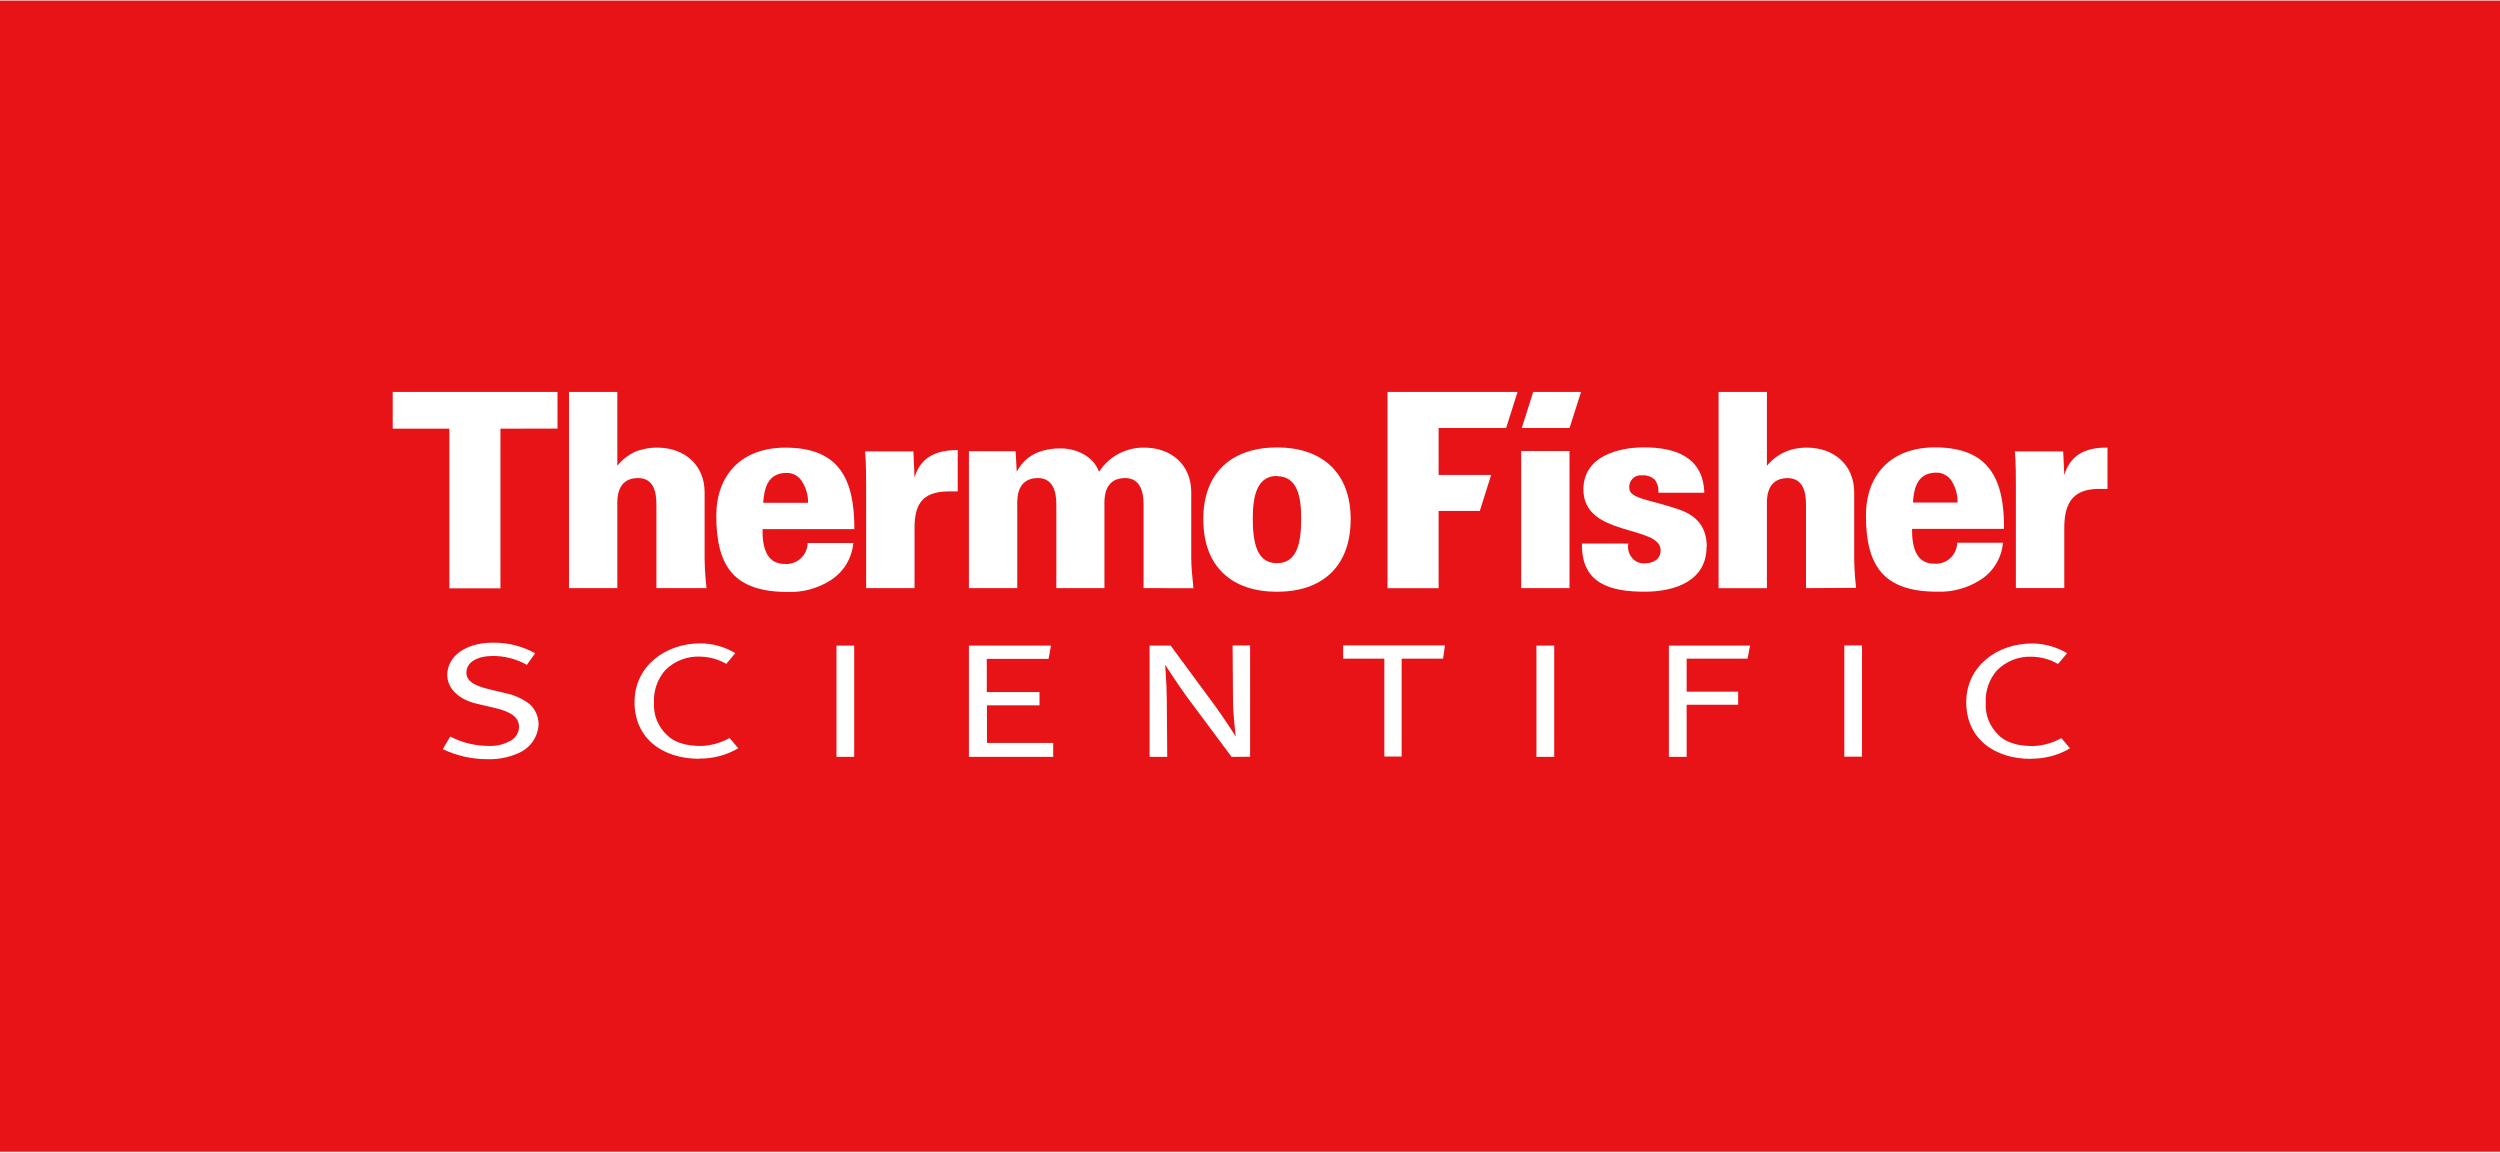
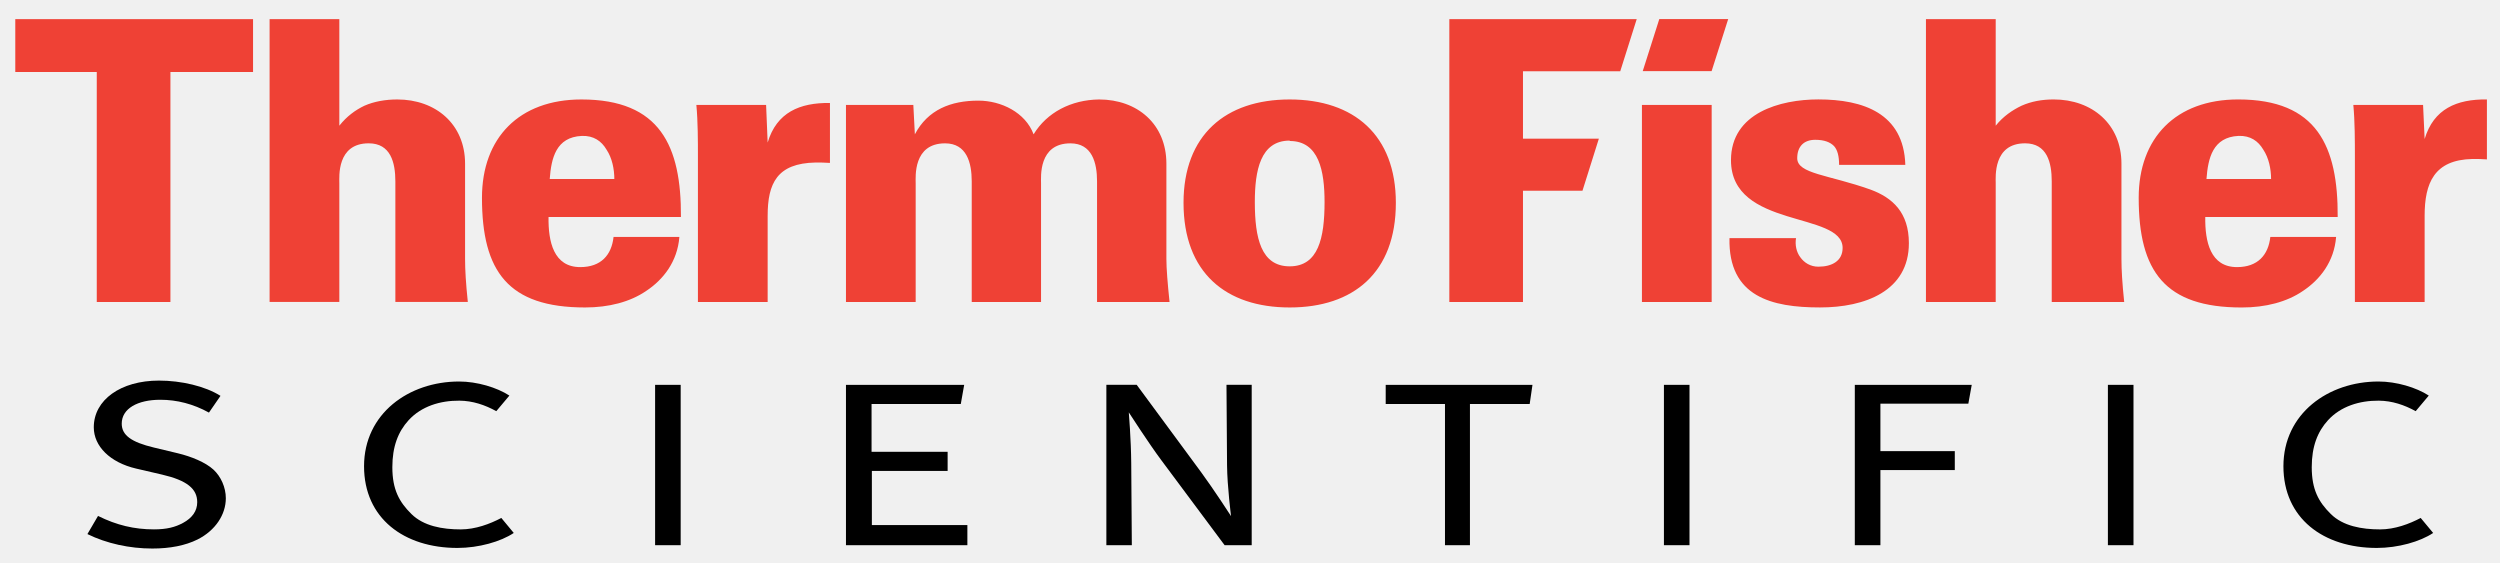
- <svg xmlns="http://www.w3.org/2000/svg" height="214.695" viewBox="0 0 485.52 223.55" width="465.778">
-   <path d="m0 0h485.52v223.55h-485.52z" fill="#e71316" />
-   <g fill="#fff">
-     <path d="m108.27 83.11v-7.11h-32v7.13h11v31h9.92v-31zm123.5 31c-.26-2.53-.42-4.49-.42-5.81v-12.84c0-5.33-3.91-8.65-9.08-8.65a10.21 10.21 0 0 0 -8.82 4.69c-1.11-3-4.38-4.54-7.44-4.54-3.7 0-6.81 1.22-8.55 4.54l-.22-4h-9.07v26.6h9.39v-16c0-.84-.37-5.38 4-5.38 2.91 0 3.59 2.59 3.59 5.12v16.26h9.34v-16c0-.84-.37-5.38 4-5.38 2.91 0 3.6 2.59 3.6 5.12v16.26zm-45.77-18.76v-8.07c-4.07 0-7.18 1.27-8.39 5.33l-.22-5.07h-9.39c.21 2.17.21 5.07.21 6.82v19.74h9.4v-11.62c0-4.38 1.26-7.07 6.44-7.17h1.95m62-8.54c-8.66 0-14.31 4.8-14.31 13.93 0 9.4 5.71 14.1 14.31 14.1s14.31-4.7 14.31-14.1c0-9.13-5.65-13.93-14.31-13.93m0 5.59c4 0 4.7 4.06 4.7 8.23 0 4.86-.85 8.66-4.7 8.66s-4.7-3.8-4.7-8.66c0-4.22.74-8.28 4.7-8.28zm-110.79 21.74a57.55 57.55 0 0 1 -.37-5.81v-12.83c0-5.33-4-8.65-9.13-8.65a11.12 11.12 0 0 0 -4.44.84 9.58 9.58 0 0 0 -3.38 2.69v-14.34h-9.39v38.1h9.39v-16c0-.84-.36-5.38 4-5.38 3 0 3.59 2.59 3.59 5.12v16.26zm28.72-11.46c0-9.55-2.8-15.83-13.41-15.83-8.39 0-13.41 5.17-13.41 13.25 0 9.92 3.54 14.78 13.88 14.78a14.49 14.49 0 0 0 8.24-2.22 9.58 9.58 0 0 0 4.49-7.29h-8.87a4.15 4.15 0 0 1 -4.49 4.07c-3.59 0-4.32-3.43-4.27-6.76zm-9-5.12h-8.71c.21-2.8.84-5.65 4.32-5.8a3.49 3.49 0 0 1 3.33 1.84 7.36 7.36 0 0 1 1.06 4z" />
-     <path d="m409.29 94.88v-8.07c-4.06-.06-7.18 1.26-8.39 5.33l-.21-4.6h-9.39c.2 2.17.2 5.07.2 6.81v19.74h9.4v-11.61c0-4.38 1.27-7.54 6.44-7.65h2m-48.87 19.21a54.56 54.56 0 0 1 -.37-5.8v-12.77c0-5.34-4-8.66-9.13-8.66a10.52 10.52 0 0 0 -4.33.84 9.73 9.73 0 0 0 -3.49 2.69v-14.34h-9.39v38.11h9.39v-16c0-.84-.37-5.38 4-5.38 2.95 0 3.59 2.58 3.59 5.12v16.25zm-29-7.91c0-4.12-2.16-6.12-5.17-7.23-5.65-2-9.88-2.11-9.88-4.23a2.24 2.24 0 0 1 2.44-2.48 3.34 3.34 0 0 1 2.52.85 3.7 3.7 0 0 1 .69 2.53h8.92c-.21-7-5.7-8.81-11.72-8.81-5.12 0-11.76 1.79-11.76 8.18 0 9.29 15 6.86 15 11.82 0 1.75-1.43 2.53-3.28 2.53a2.92 2.92 0 0 1 -2.42-1.26 3.36 3.36 0 0 1 -.58-2.59h-9c-.16 7.92 5.7 9.35 12.19 9.35 6.08 0 12-2.22 12-8.66m57.78-3.54c.06-9.55-2.79-15.83-13.41-15.83-8.39 0-13.41 5.17-13.41 13.25 0 9.92 3.54 14.78 13.89 14.78a14.56 14.56 0 0 0 8.23-2.22 9.52 9.52 0 0 0 4.49-7.29h-8.89a4.14 4.14 0 0 1 -4.48 4.07c-3.59 0-4.33-3.43-4.28-6.76zm-9-5.12h-8.7c.21-2.8.84-5.65 4.33-5.8a3.51 3.51 0 0 1 3.33 1.85 7.38 7.38 0 0 1 1 4zm-75.39-10h-9.39v26.63h9.39zm-12.31-4.47 2.22-7h-25.25v38.11h9.92v-15h8l2.21-7h-10.21v-9.11zm12.32 0 2.23-7h-9.29l-2.22 7z" />
-     <path d="m162.45 125.26h3.44v21.61h-3.44zm232 22c-7.21 0-12.59-4-12.59-11s6-11.42 12.81-11.42a13.4 13.4 0 0 1 6.78 1.9l-1.77 2.09a10.44 10.44 0 0 0 -5-1.41 9 9 0 0 0 -6.85 2.64 8.89 8.89 0 0 0 -2.18 6.33 7.9 7.9 0 0 0 2.56 6.3c1.65 1.63 4.18 2.08 6.66 2.08a12.1 12.1 0 0 0 5.46-1.55l1.68 2a14.64 14.64 0 0 1 -7.59 2m-36.24-22h3.44v21.61h-3.44zm-77.92 2.58h-8.05v19h-3.36v-19h-8v-2.58h19.77zm-179.48 18.3a13.66 13.66 0 0 1 -6.09 1.22 20.13 20.13 0 0 1 -8.69-1.95l1.43-2.45a16.3 16.3 0 0 0 7.54 1.82 7.65 7.65 0 0 0 3.93-.88 3.14 3.14 0 0 0 1.9-2.79c0-1.81-1.39-2.93-4.73-3.71l-3.51-.82c-3.5-.82-5.7-3-5.7-5.56 0-3.68 3.62-6.29 8.78-6.29a16.39 16.39 0 0 1 8.29 2.06l-1.6 2.25a13.46 13.46 0 0 0 -6.55-1.73c-3.07 0-5.2 1.19-5.2 3.22 0 1.56 1.3 2.49 4.31 3.22l3.25.78a11.33 11.33 0 0 1 4.78 2.18 5.38 5.38 0 0 1 1.68 3.86 6.4 6.4 0 0 1 -3.82 5.57m138.41.77-8.58-11.52c-1.61-2.16-4.33-6.38-4.33-6.38s.3 3.65.32 6.85l.09 11.05h-3.43v-21.61h4.09l8.65 11.74c1.69 2.29 4 5.92 4 5.92s-.52-4-.54-6.84l-.08-10.85h3.4v21.61zm59.2-21.61h3.45v21.61h-3.45zm41 2.54h-11.83v6.4h10v2.54h-10v10.13h-3.45v-21.61h15.76zm-151.22 19.07v-21.61h15.93l-.46 2.58h-12v6.44h10.24v2.58h-10.2v7.3h12.86v2.71zm-52.36.37c-7.2 0-12.58-4-12.58-11s6-11.42 12.8-11.42a13.4 13.4 0 0 1 6.78 1.9l-1.76 2.09a10.44 10.44 0 0 0 -5-1.41 9 9 0 0 0 -6.86 2.64 8.89 8.89 0 0 0 -2.18 6.33 7.9 7.9 0 0 0 2.57 6.3c1.65 1.63 4.17 2.08 6.65 2.08a12.1 12.1 0 0 0 5.46-1.55l1.68 2a14.59 14.59 0 0 1 -7.59 2" />
+ <svg xmlns="http://www.w3.org/2000/svg" version="1.0" width="200" height="45" id="svg2">
+   <defs id="defs4" />
+   <g transform="translate(-149.4668,-308.8851)" id="layer1">
+     <g transform="matrix(1.757686,0,0,1.757686,-1372.641,-893.1504)" id="g2416">
+       <path d="M 877.49,687.152 L 877.49,684.745 L 866.668,684.745 L 866.668,687.152 L 870.377,687.152 L 870.377,697.618 L 873.729,697.618 L 873.729,687.152 L 877.49,687.152 z M 919.204,697.618 C 919.115,696.763 919.06,696.103 919.06,695.657 L 919.06,691.324 C 919.06,689.524 917.742,688.401 915.994,688.401 C 914.727,688.418 913.623,688.989 913.016,689.987 C 912.642,688.989 911.537,688.454 910.502,688.454 C 909.254,688.454 908.202,688.864 907.612,689.987 L 907.542,688.65 L 904.476,688.65 L 904.476,697.618 L 907.649,697.618 L 907.649,692.217 C 907.649,691.932 907.524,690.398 908.987,690.398 C 909.967,690.398 910.2,691.272 910.2,692.127 L 910.2,697.618 L 913.355,697.618 L 913.355,692.217 C 913.355,691.932 913.23,690.398 914.692,690.398 C 915.673,690.398 915.904,691.272 915.904,692.127 L 915.904,697.618 L 919.204,697.618 L 919.204,697.618 z M 903.747,691.289 L 903.747,688.561 C 902.374,688.542 901.321,688.989 900.912,690.362 L 900.841,688.65 L 897.667,688.65 C 897.738,689.381 897.738,690.362 897.738,690.95 L 897.738,697.618 L 900.912,697.618 L 900.912,693.696 C 900.912,692.217 901.34,691.306 903.088,691.271 C 903.301,691.271 903.515,691.271 903.747,691.289 M 924.672,688.401 C 921.748,688.401 919.84,690.023 919.84,693.107 C 919.84,696.281 921.766,697.868 924.672,697.868 C 927.578,697.868 929.504,696.281 929.504,693.107 C 929.504,690.023 927.596,688.401 924.672,688.401 M 924.672,690.291 C 926.009,690.291 926.259,691.663 926.259,693.072 C 926.259,694.713 925.974,695.996 924.672,695.996 C 923.37,695.996 923.085,694.713 923.085,693.072 C 923.085,691.645 923.335,690.273 924.672,690.273 L 924.672,690.291 z M 887.265,697.618 C 887.176,696.763 887.14,696.156 887.14,695.657 L 887.14,691.324 C 887.14,689.524 885.803,688.401 884.056,688.401 C 883.521,688.401 883.003,688.49 882.558,688.686 C 882.148,688.882 881.756,689.166 881.417,689.595 L 881.417,684.744 L 878.243,684.744 L 878.243,697.617 L 881.417,697.617 L 881.417,692.216 C 881.417,691.931 881.292,690.397 882.754,690.397 C 883.752,690.397 883.967,691.271 883.967,692.126 L 883.967,697.617 L 887.265,697.617 L 887.265,697.618 z M 896.965,693.749 C 896.983,690.522 896.02,688.401 892.436,688.401 C 889.601,688.401 887.909,690.148 887.909,692.876 C 887.909,696.229 889.102,697.868 892.597,697.868 C 893.684,697.868 894.647,697.618 895.378,697.119 C 896.163,696.602 896.805,695.782 896.894,694.658 L 893.898,694.658 C 893.809,695.479 893.329,696.031 892.383,696.031 C 891.17,696.031 890.921,694.872 890.939,693.749 L 896.965,693.749 z M 893.934,692.021 L 890.993,692.021 C 891.063,691.076 891.277,690.113 892.455,690.06 C 892.989,690.041 893.347,690.291 893.578,690.684 C 893.828,691.058 893.934,691.557 893.934,692.038 L 893.934,692.021 z" id="path2384" style="fill:#ef4135;fill-rule:evenodd" />
+       <path d="M 979.163,691.129 L 979.163,688.4 C 977.79,688.382 976.738,688.829 976.328,690.202 L 976.257,688.65 L 973.083,688.65 C 973.154,689.381 973.154,690.361 973.154,690.951 L 973.154,697.619 L 976.328,697.619 L 976.328,693.695 C 976.328,692.216 976.756,691.146 978.503,691.11 C 978.717,691.11 978.932,691.11 979.163,691.129 M 962.654,697.619 C 962.565,696.763 962.529,696.156 962.529,695.657 L 962.529,691.324 C 962.529,689.523 961.192,688.4 959.445,688.4 C 958.91,688.4 958.427,688.489 957.983,688.685 C 957.573,688.881 957.145,689.167 956.806,689.595 L 956.806,684.745 L 953.631,684.745 L 953.631,697.618 L 956.806,697.618 L 956.806,692.216 C 956.806,691.93 956.681,690.397 958.143,690.397 C 959.142,690.397 959.356,691.271 959.356,692.127 L 959.356,697.618 L 962.654,697.618 L 962.654,697.619 z M 952.854,694.944 C 952.854,693.553 952.122,692.876 951.106,692.502 C 949.199,691.823 947.772,691.789 947.772,691.074 C 947.772,690.541 948.075,690.237 948.591,690.237 C 949.001,690.237 949.27,690.343 949.447,690.522 C 949.608,690.701 949.678,690.985 949.678,691.378 L 952.692,691.378 C 952.621,689.024 950.767,688.399 948.734,688.399 C 947.004,688.399 944.757,689.005 944.757,691.164 C 944.757,694.302 949.838,693.481 949.838,695.158 C 949.838,695.746 949.358,696.012 948.734,696.012 C 948.377,696.012 948.091,695.834 947.914,695.584 C 947.735,695.353 947.664,695.014 947.718,694.711 L 944.688,694.711 C 944.633,697.385 946.613,697.867 948.807,697.867 C 950.857,697.869 952.854,697.12 952.854,694.944 M 972.371,693.75 C 972.39,690.522 971.426,688.4 967.842,688.4 C 965.007,688.4 963.314,690.147 963.314,692.876 C 963.314,696.228 964.508,697.869 968.003,697.869 C 969.09,697.869 970.053,697.619 970.784,697.12 C 971.568,696.602 972.21,695.782 972.299,694.659 L 969.305,694.659 C 969.215,695.478 968.734,696.031 967.789,696.031 C 966.576,696.031 966.327,694.873 966.344,693.75 L 972.371,693.75 z M 969.34,692.021 L 966.399,692.021 C 966.469,691.075 966.684,690.113 967.861,690.059 C 968.396,690.041 968.752,690.291 968.984,690.683 C 969.234,691.058 969.34,691.557 969.34,692.038 L 969.34,692.021 z M 943.878,688.65 L 940.704,688.65 L 940.704,697.619 L 943.878,697.619 L 943.878,688.65 z M 939.717,687.117 L 940.466,684.746 L 931.938,684.746 L 931.938,697.619 L 935.29,697.619 L 935.29,692.555 L 937.998,692.555 L 938.744,690.184 L 935.29,690.184 L 935.29,687.118 L 939.717,687.118 L 939.717,687.117 z M 943.876,687.11 L 944.63,684.743 L 941.494,684.743 L 940.741,687.11 L 943.876,687.11 z" id="path2386" style="fill:#ef4135;fill-rule:evenodd" />
+       <rect width="1.164" height="7.298" x="895.789" y="701.39" id="rect2388" style="fill-rule:evenodd" />
+       <path d="M 974.151,708.813 C 971.72,708.813 969.901,707.465 969.901,705.095 C 969.901,702.696 971.942,701.238 974.227,701.238 C 975.044,701.238 975.943,701.506 976.517,701.878 L 975.921,702.588 C 975.405,702.304 974.849,702.115 974.241,702.11 C 973.368,702.103 972.509,702.365 971.928,703.002 C 971.454,703.522 971.19,704.194 971.19,705.137 C 971.19,706.161 971.506,706.723 972.056,707.267 C 972.613,707.818 973.466,707.969 974.303,707.969 C 974.971,707.969 975.632,707.721 976.149,707.448 L 976.716,708.131 C 976.125,708.527 975.119,708.813 974.151,708.813" id="path2390" style="fill-rule:evenodd" />
+       <rect width="1.165" height="7.298" x="961.912" y="701.39" id="rect2392" style="fill-rule:evenodd" />
+       <polygon points="935.595,702.263 932.876,702.263 932.876,708.688 931.74,708.688 931.74,702.263 929.042,702.263 929.042,701.39 935.722,701.39 935.595,702.263 " id="polygon2394" style="fill-rule:evenodd" />
+       <path d="M 874.961,708.429 C 874.405,708.705 873.709,708.84 872.904,708.84 C 871.871,708.84 870.823,708.611 869.951,708.182 L 870.434,707.356 C 871.281,707.778 872.086,707.968 872.98,707.968 C 873.563,707.968 873.949,707.867 874.307,707.672 C 874.724,707.444 874.949,707.132 874.949,706.729 C 874.949,706.12 874.481,705.739 873.353,705.476 L 872.165,705.2 C 870.984,704.924 870.241,704.186 870.241,703.322 C 870.241,702.077 871.464,701.196 873.208,701.196 C 874.225,701.196 875.312,701.451 876.008,701.891 L 875.483,702.653 C 874.77,702.259 874.027,702.069 873.269,702.069 C 872.232,702.069 871.513,702.472 871.513,703.156 C 871.513,703.683 871.951,703.997 872.972,704.242 L 874.069,704.505 C 874.692,704.655 875.324,704.918 875.684,705.245 C 876.027,705.558 876.251,706.06 876.251,706.549 C 876.252,707.294 875.775,708.021 874.961,708.429" id="path2396" style="fill-rule:evenodd" />
+       <path d="M 921.71,708.688 L 918.811,704.795 C 918.267,704.066 917.349,702.643 917.349,702.643 C 917.349,702.643 917.452,703.875 917.46,704.955 L 917.487,708.688 L 916.328,708.688 L 916.328,701.389 L 917.709,701.389 L 920.639,705.363 C 921.209,706.138 922.003,707.365 922.003,707.365 C 922.003,707.365 921.83,706.019 921.821,705.052 L 921.795,701.389 L 922.943,701.389 L 922.943,708.688 L 921.71,708.688 L 921.71,708.688 z" id="path2398" style="fill-rule:evenodd" />
+       <rect width="1.164" height="7.298" x="941.705" y="701.39" id="rect2400" style="fill-rule:evenodd" />
+       <polygon points="955.56,702.248 951.558,702.248 951.558,704.408 954.944,704.408 954.944,705.268 951.558,705.268 951.558,708.688 950.393,708.688 950.393,701.39 955.715,701.39 955.56,702.248 " id="polygon2402" style="fill-rule:evenodd" />
+       <polygon points="904.476,708.688 904.476,701.39 909.857,701.39 909.702,702.263 905.641,702.263 905.641,704.437 909.103,704.437 909.103,705.309 905.655,705.309 905.655,707.773 910.002,707.773 910.002,708.688 904.476,708.688 " id="polygon2404" style="fill-rule:evenodd" />
+       <path d="M 886.792,708.813 C 884.36,708.813 882.542,707.465 882.542,705.095 C 882.542,702.696 884.583,701.238 886.867,701.238 C 887.684,701.238 888.584,701.506 889.157,701.878 L 888.561,702.588 C 888.046,702.304 887.489,702.115 886.882,702.11 C 886.009,702.103 885.149,702.365 884.568,703.002 C 884.094,703.522 883.83,704.194 883.83,705.137 C 883.83,706.161 884.146,706.723 884.696,707.267 C 885.254,707.818 886.106,707.969 886.943,707.969 C 887.611,707.969 888.272,707.721 888.79,707.448 L 889.356,708.131 C 888.765,708.527 887.76,708.813 886.792,708.813" id="path2406" style="fill-rule:evenodd" />
+     </g>
  </g>
</svg>
